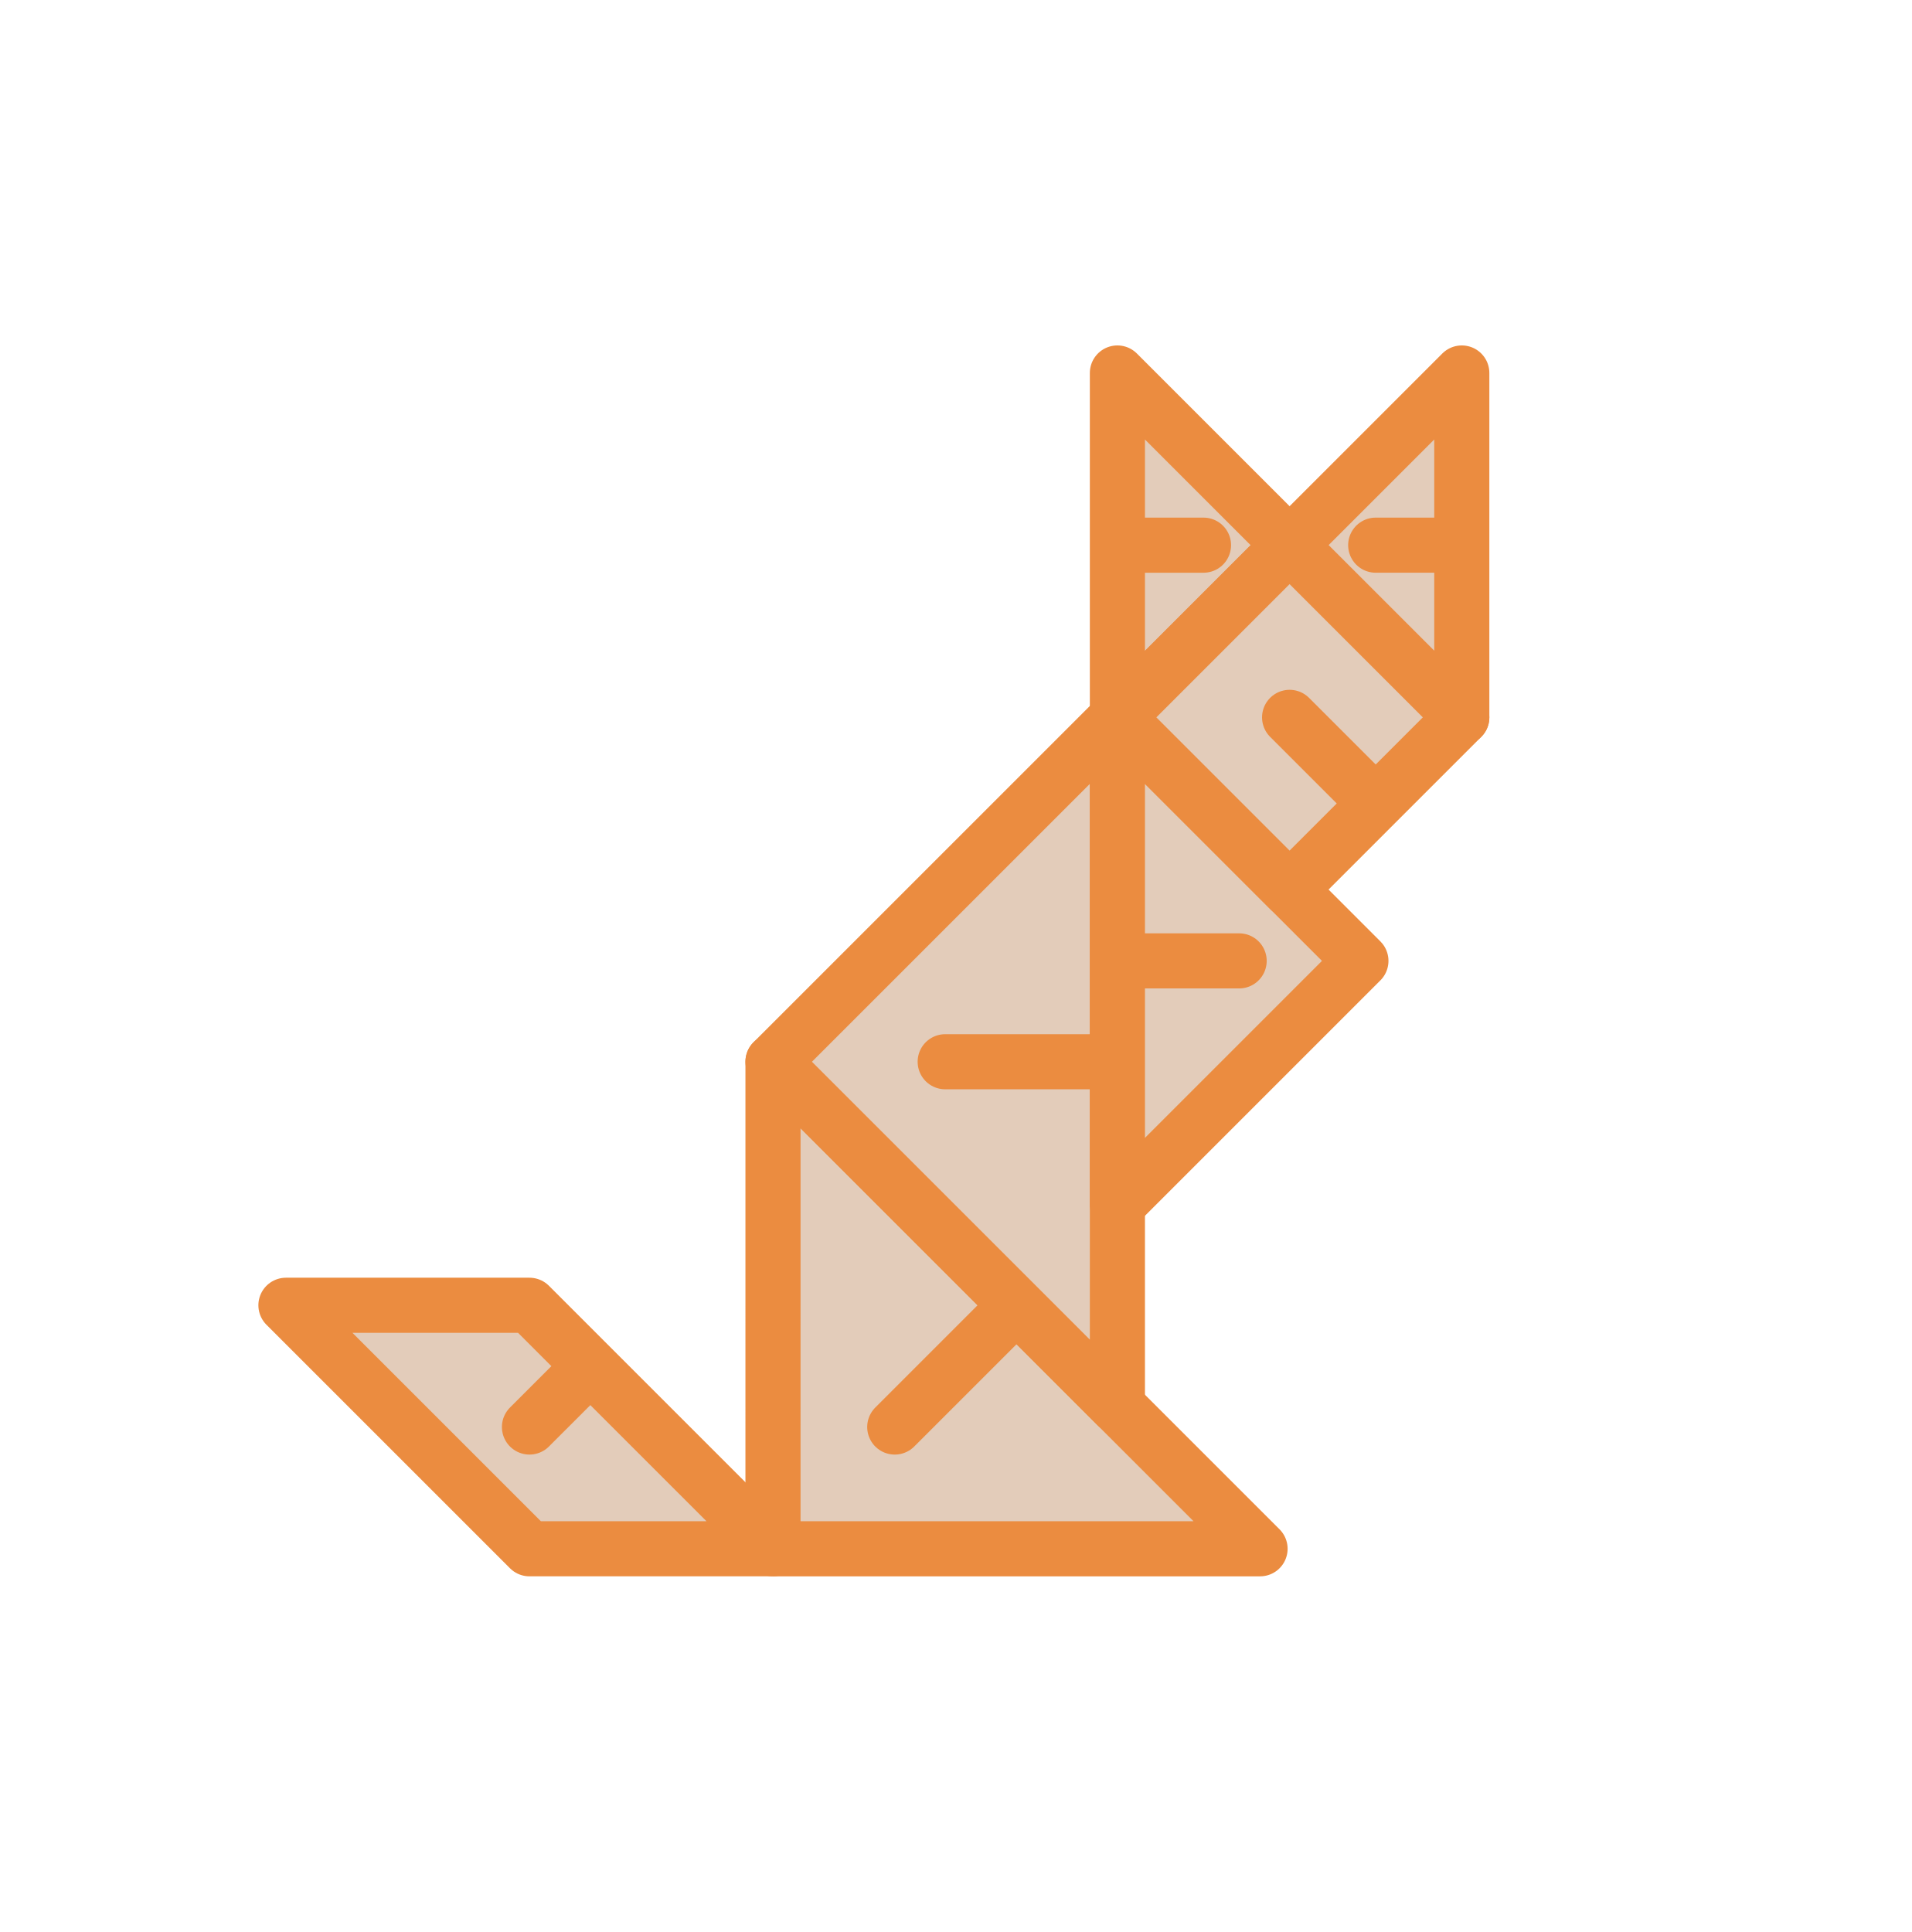
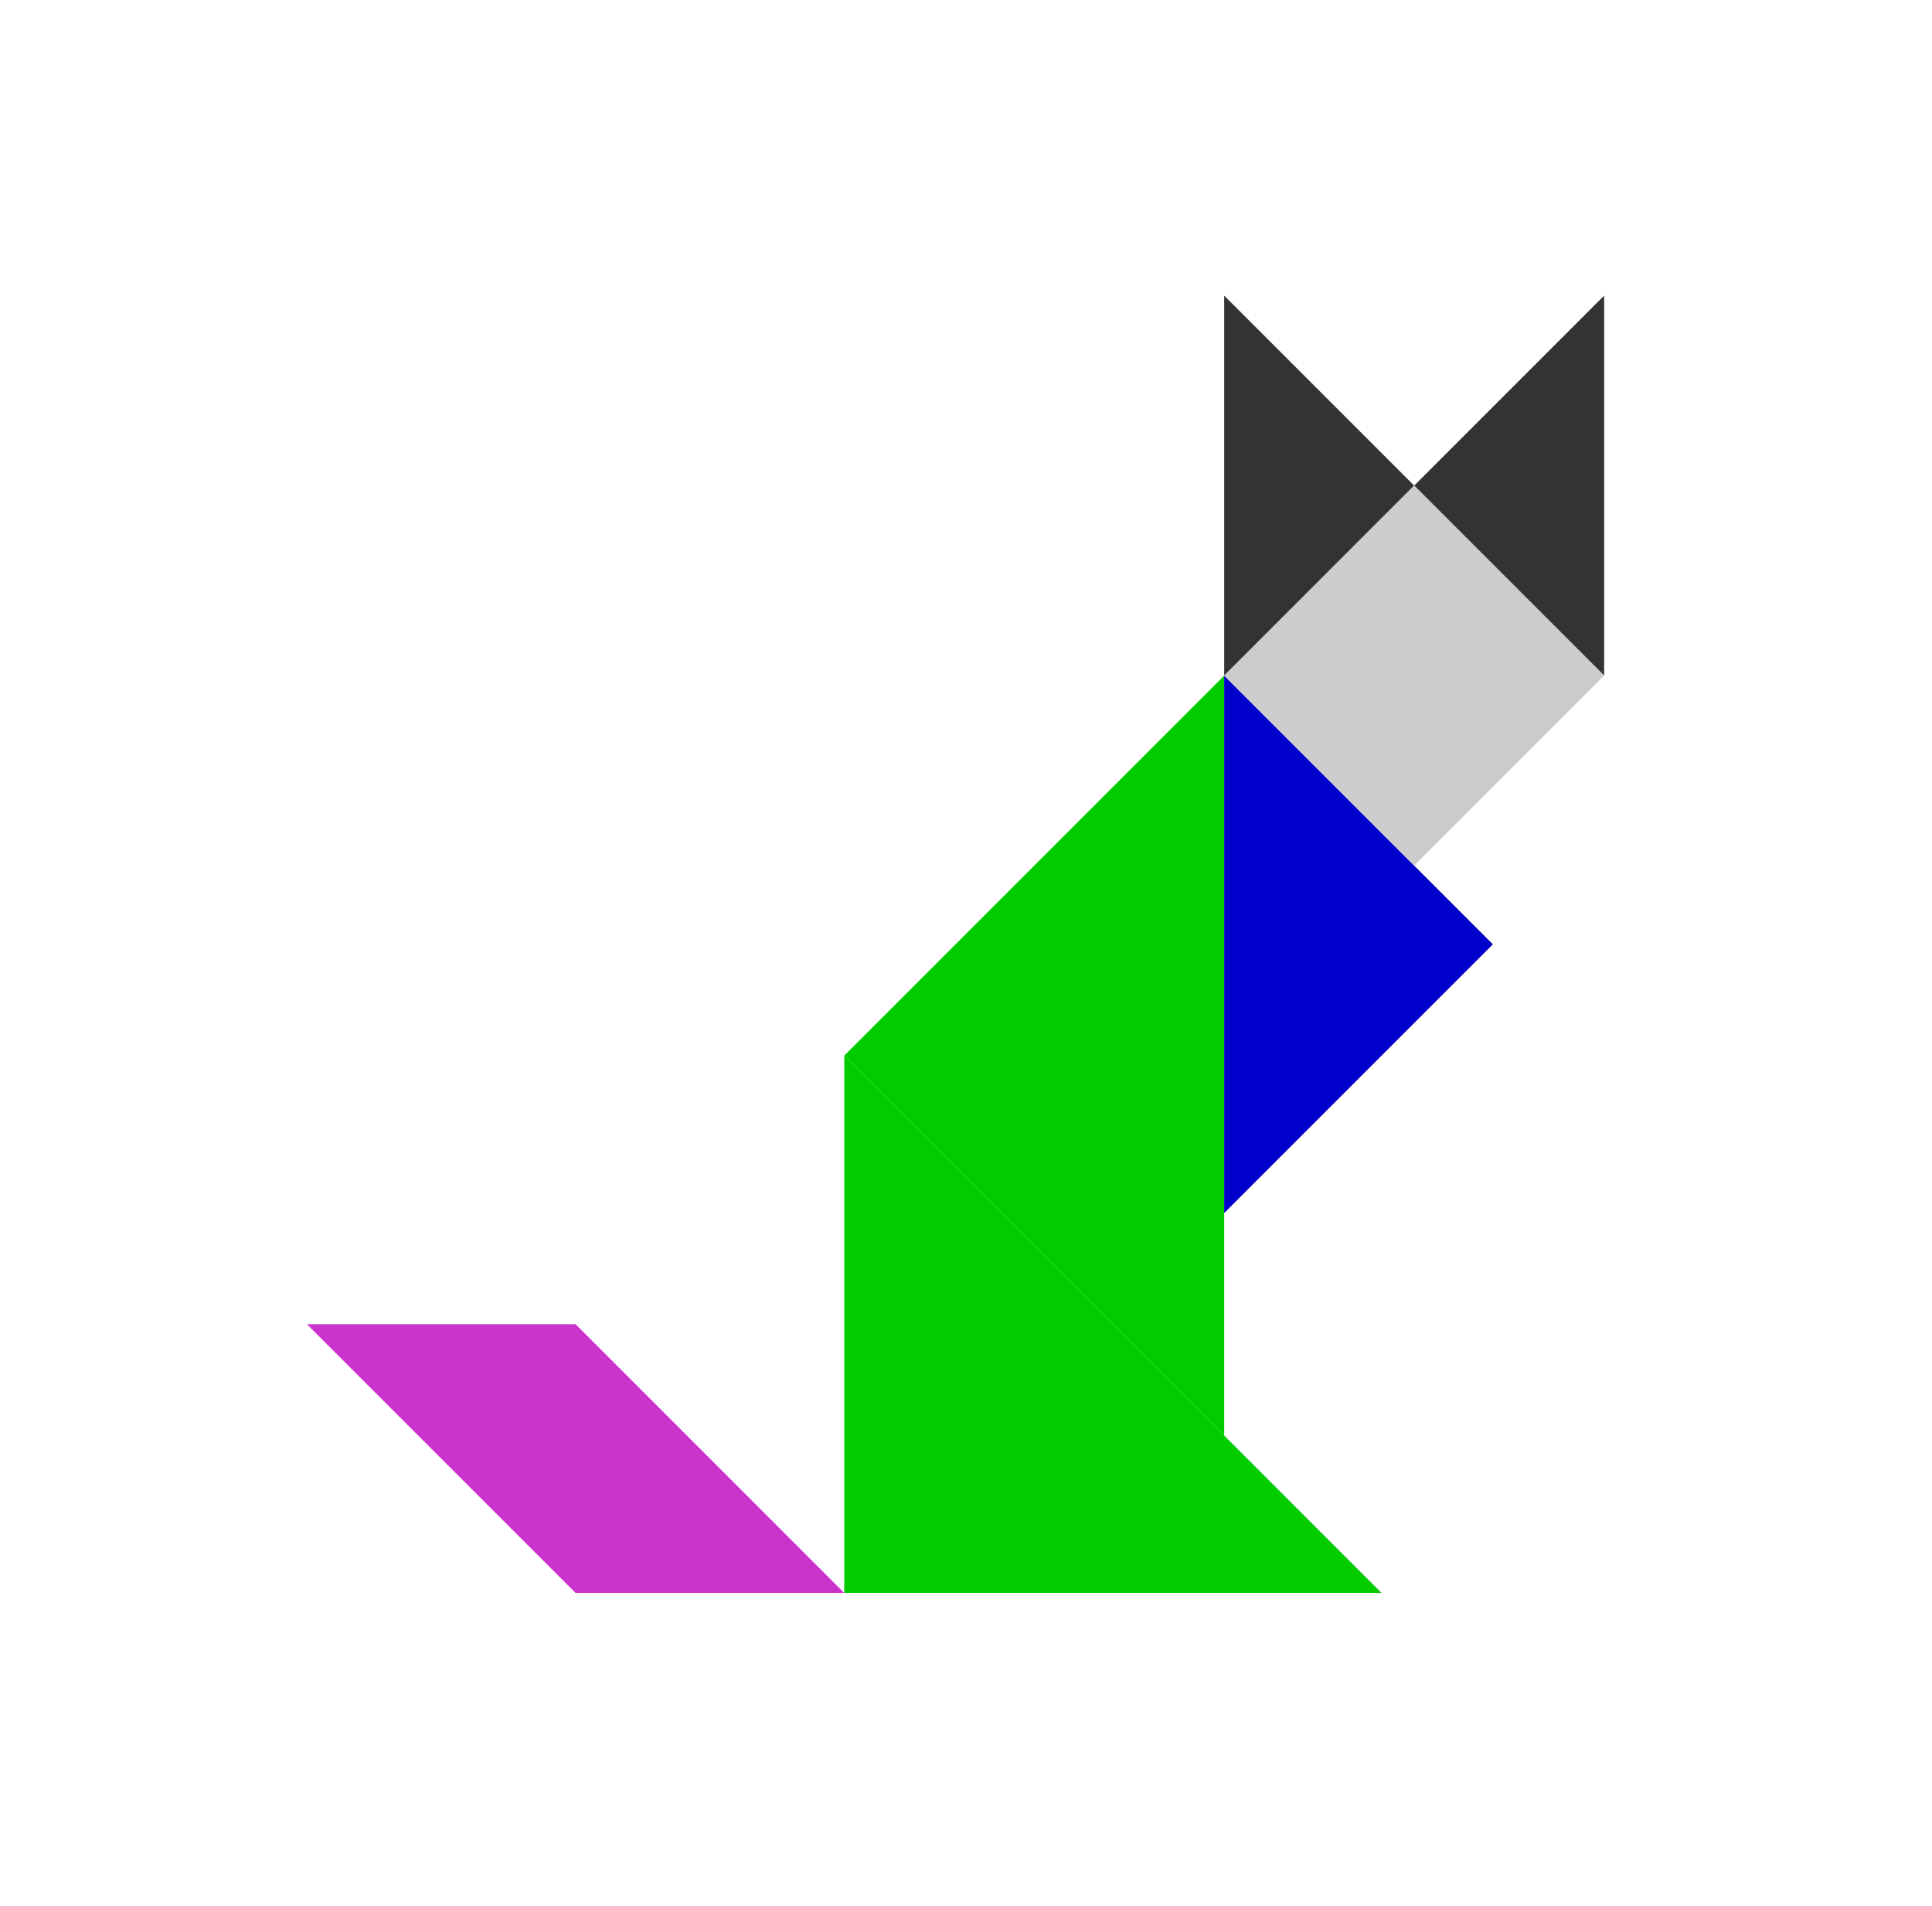
- <svg xmlns="http://www.w3.org/2000/svg" version="1.1" baseProfile="tiny" id="Layer_1" x="0px" y="0px" width="277.5px" height="280.5px" viewBox="0 0 277.5 280.5" xml:space="preserve">
-   <polygon fill="#E3CCBA" stroke="#EB8C40" stroke-width="8" stroke-linecap="round" stroke-linejoin="round" stroke-miterlimit="1" points="  182.934,224.862 112.222,224.862 112.223,154.151 147.578,189.507 129.9,207.185 147.578,189.507 " />
-   <polygon fill="#E3CCBA" stroke="#EB8C40" stroke-width="8" stroke-linecap="round" stroke-linejoin="round" stroke-miterlimit="1" points="  162.223,204.151 112.222,154.151 162.223,104.152 162.223,154.151 137.223,154.151 162.223,154.151 " />
-   <polygon fill="#E3CCBA" stroke="#EB8C40" stroke-width="8" stroke-linecap="round" stroke-linejoin="round" stroke-miterlimit="1" points="  187.223,79.151 212.223,104.151 212.223,79.151 199.723,79.151 212.223,79.151 212.223,54.152 " />
-   <polygon fill="#E3CCBA" stroke="#EB8C40" stroke-width="8" stroke-linecap="round" stroke-linejoin="round" stroke-miterlimit="1" points="  187.223,79.152 162.223,54.152 162.223,79.152 174.723,79.152 162.223,79.152 162.223,104.152 " />
-   <polygon fill="#E3CCBA" stroke="#EB8C40" stroke-width="8" stroke-linecap="round" stroke-linejoin="round" stroke-miterlimit="1" points="  76.867,224.861 41.512,189.507 76.868,189.507 85.706,198.346 76.867,207.184 85.706,198.346 112.222,224.861 " />
-   <polygon fill="#E3CCBA" stroke="#EB8C40" stroke-width="8" stroke-linecap="round" stroke-linejoin="round" stroke-miterlimit="1" points="  162.223,174.861 162.223,139.507 179.898,139.507 162.223,139.507 162.223,104.151 197.577,139.507 " />
-   <polygon fill="#E3CCBA" stroke="#EB8C40" stroke-width="8" stroke-linecap="round" stroke-linejoin="round" stroke-miterlimit="1" points="  212.223,104.151 199.723,116.651 187.223,104.151 199.723,116.651 187.223,129.151 162.223,104.151 187.223,79.152 " />
+ <svg xmlns="http://www.w3.org/2000/svg" version="1.1" id="Layer_1" x="0px" y="0px" width="254.25px" height="250.75px" viewBox="0 0 254.25 250.75" enable-background="new 0 0 254.25 250.75" xml:space="preserve">
+   <polygon fill="#00CC00" points="161.105,188.896 111.105,138.896 161.105,88.896 161.105,138.896 136.105,138.896 161.105,138.896   " />
+   <polygon fill="#00CC00" points="181.816,209.605 111.105,209.605 111.105,138.896 146.461,174.251 128.783,191.929 146.461,174.251   " />
+   <polygon fill="#333333" points="186.105,63.896 161.105,38.896 161.105,63.897 173.605,63.897 161.105,63.897 161.105,88.896 " />
+   <polygon fill="#333333" points="186.105,63.895 211.105,88.895 211.105,63.894 198.605,63.894 211.105,63.894 211.105,38.895 " />
+   <polygon fill="#CC33CC" points="75.75,209.604 40.395,174.249 75.75,174.249 84.589,183.088 75.75,191.927 84.589,183.088   111.105,209.604 " />
+   <polygon fill="#0000CC" points="161.105,159.606 161.105,124.251 178.783,124.251 161.105,124.251 161.105,88.896 196.461,124.251   " />
+   <polygon fill="#CCCCCC" points="211.105,88.896 198.605,101.396 186.105,88.896 198.605,101.396 186.105,113.896 161.105,88.896   186.105,63.896 " />
</svg>
